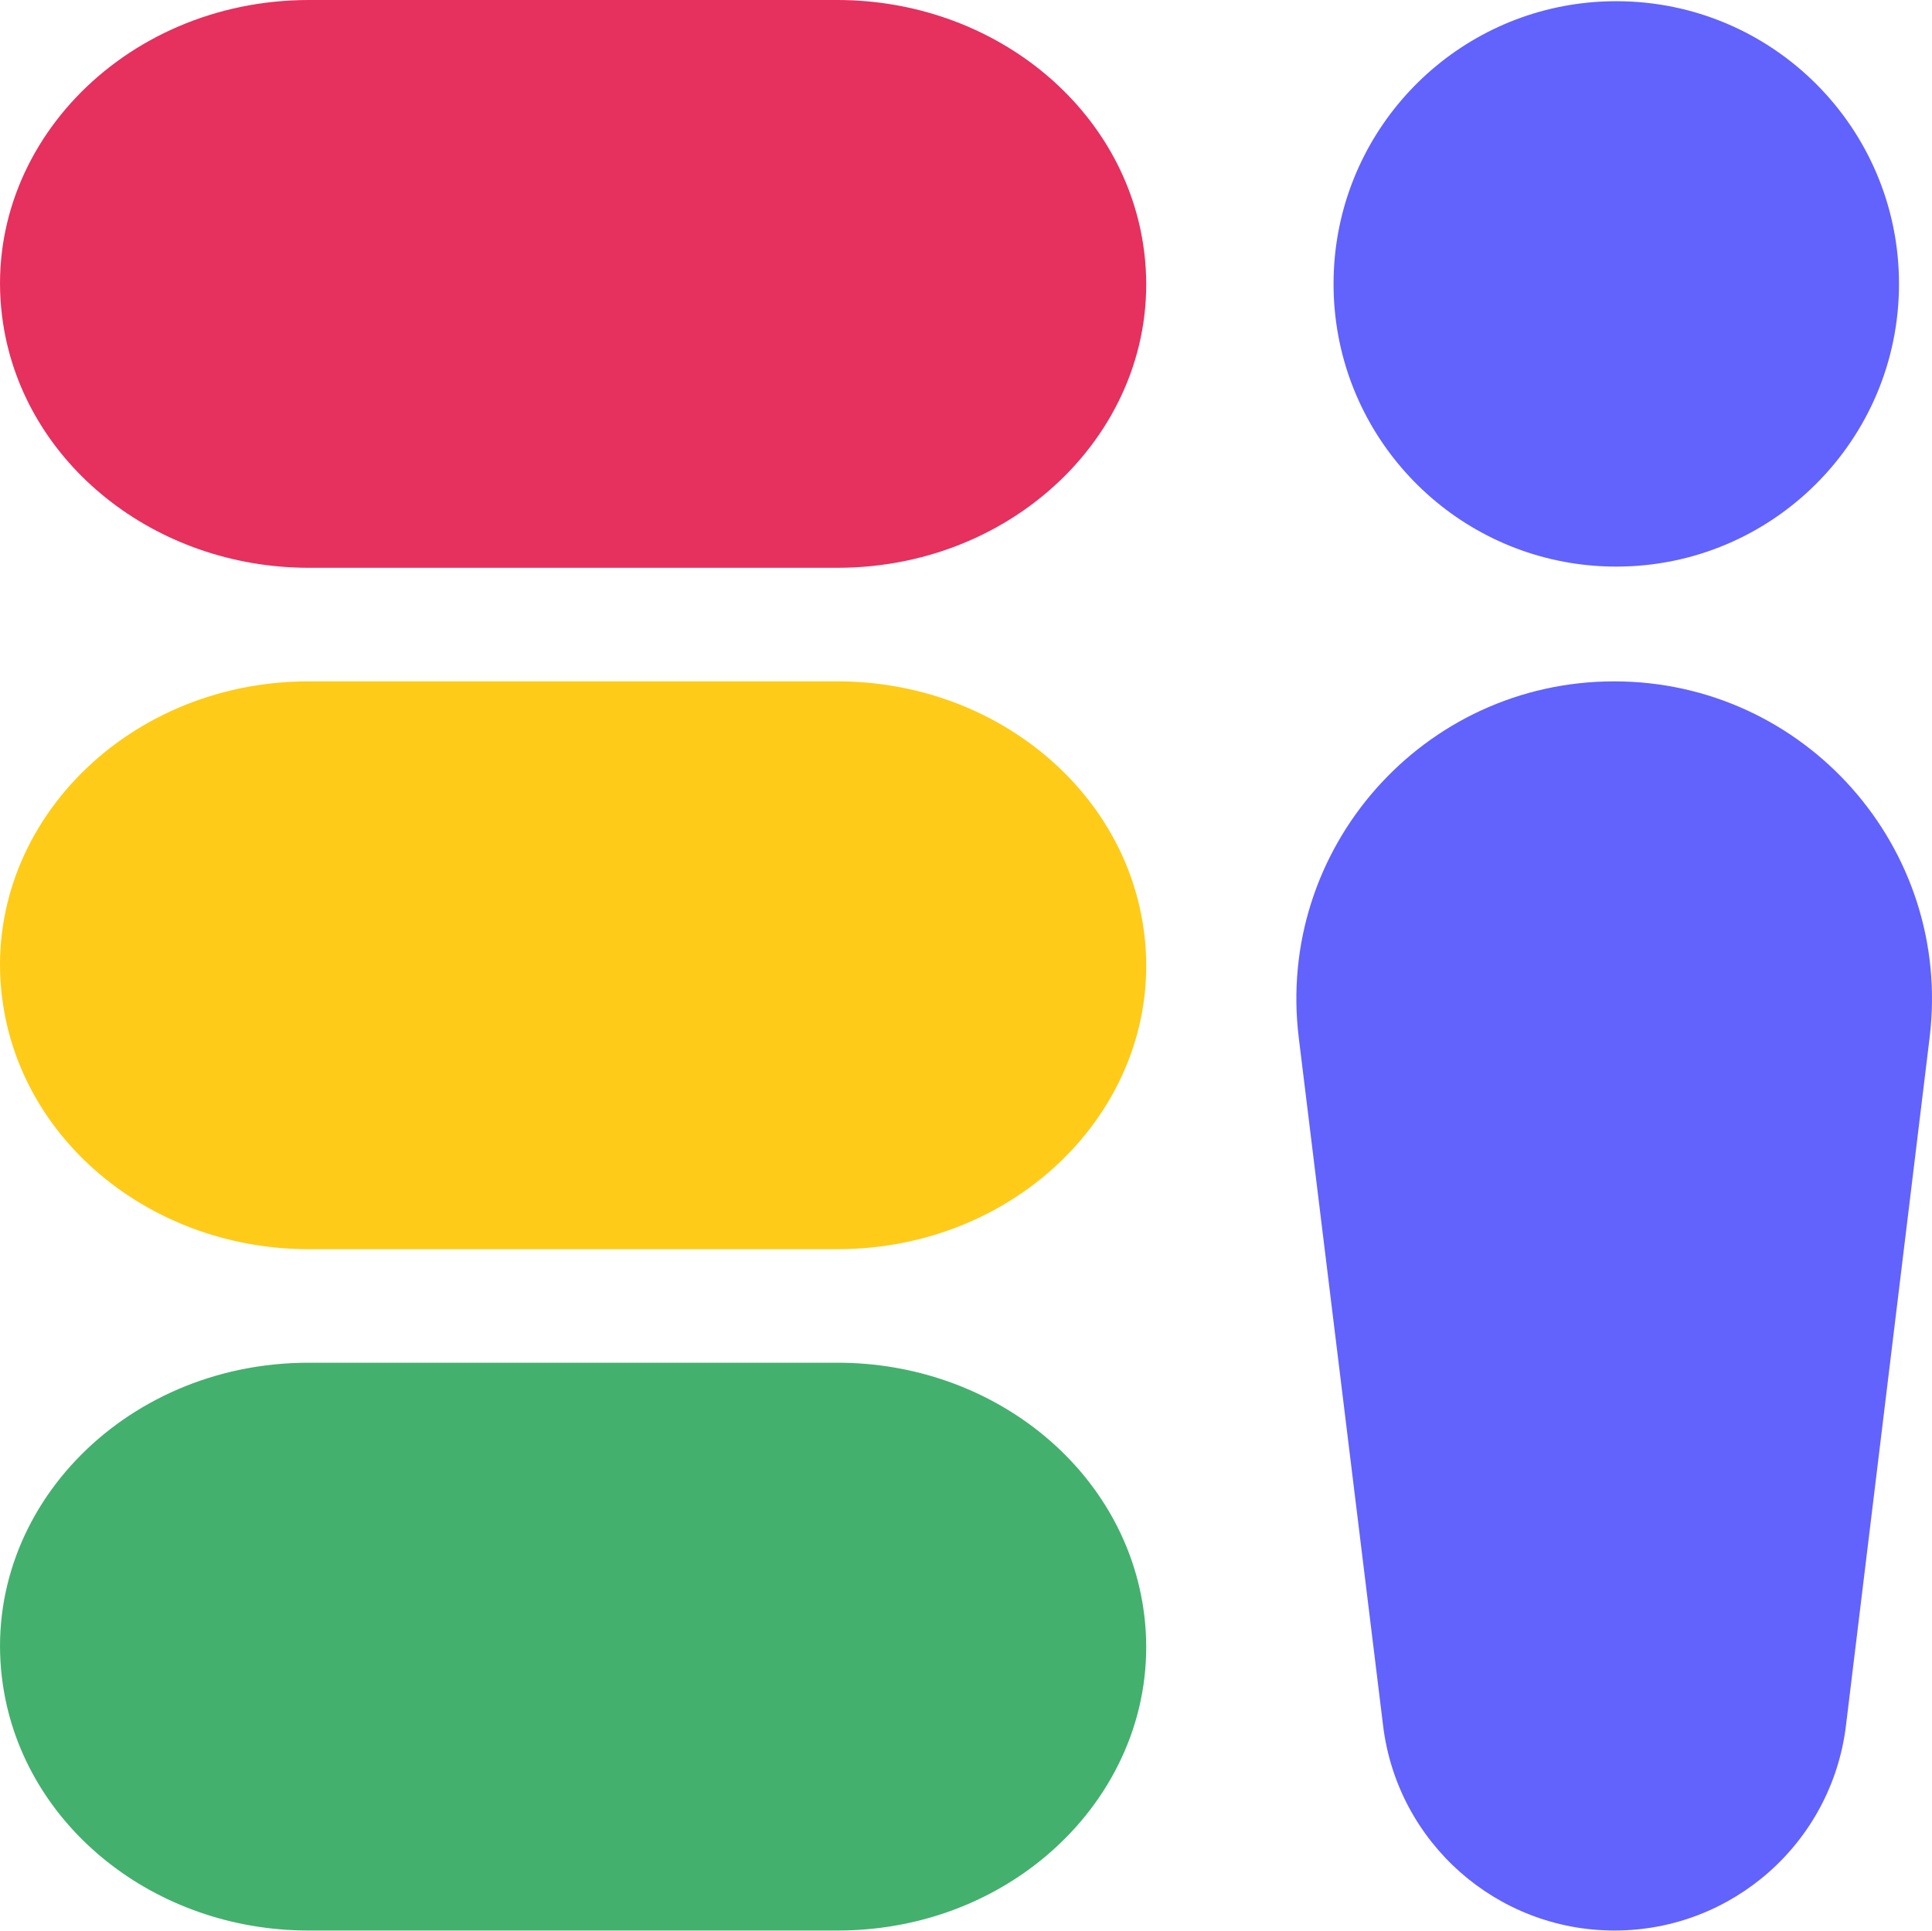
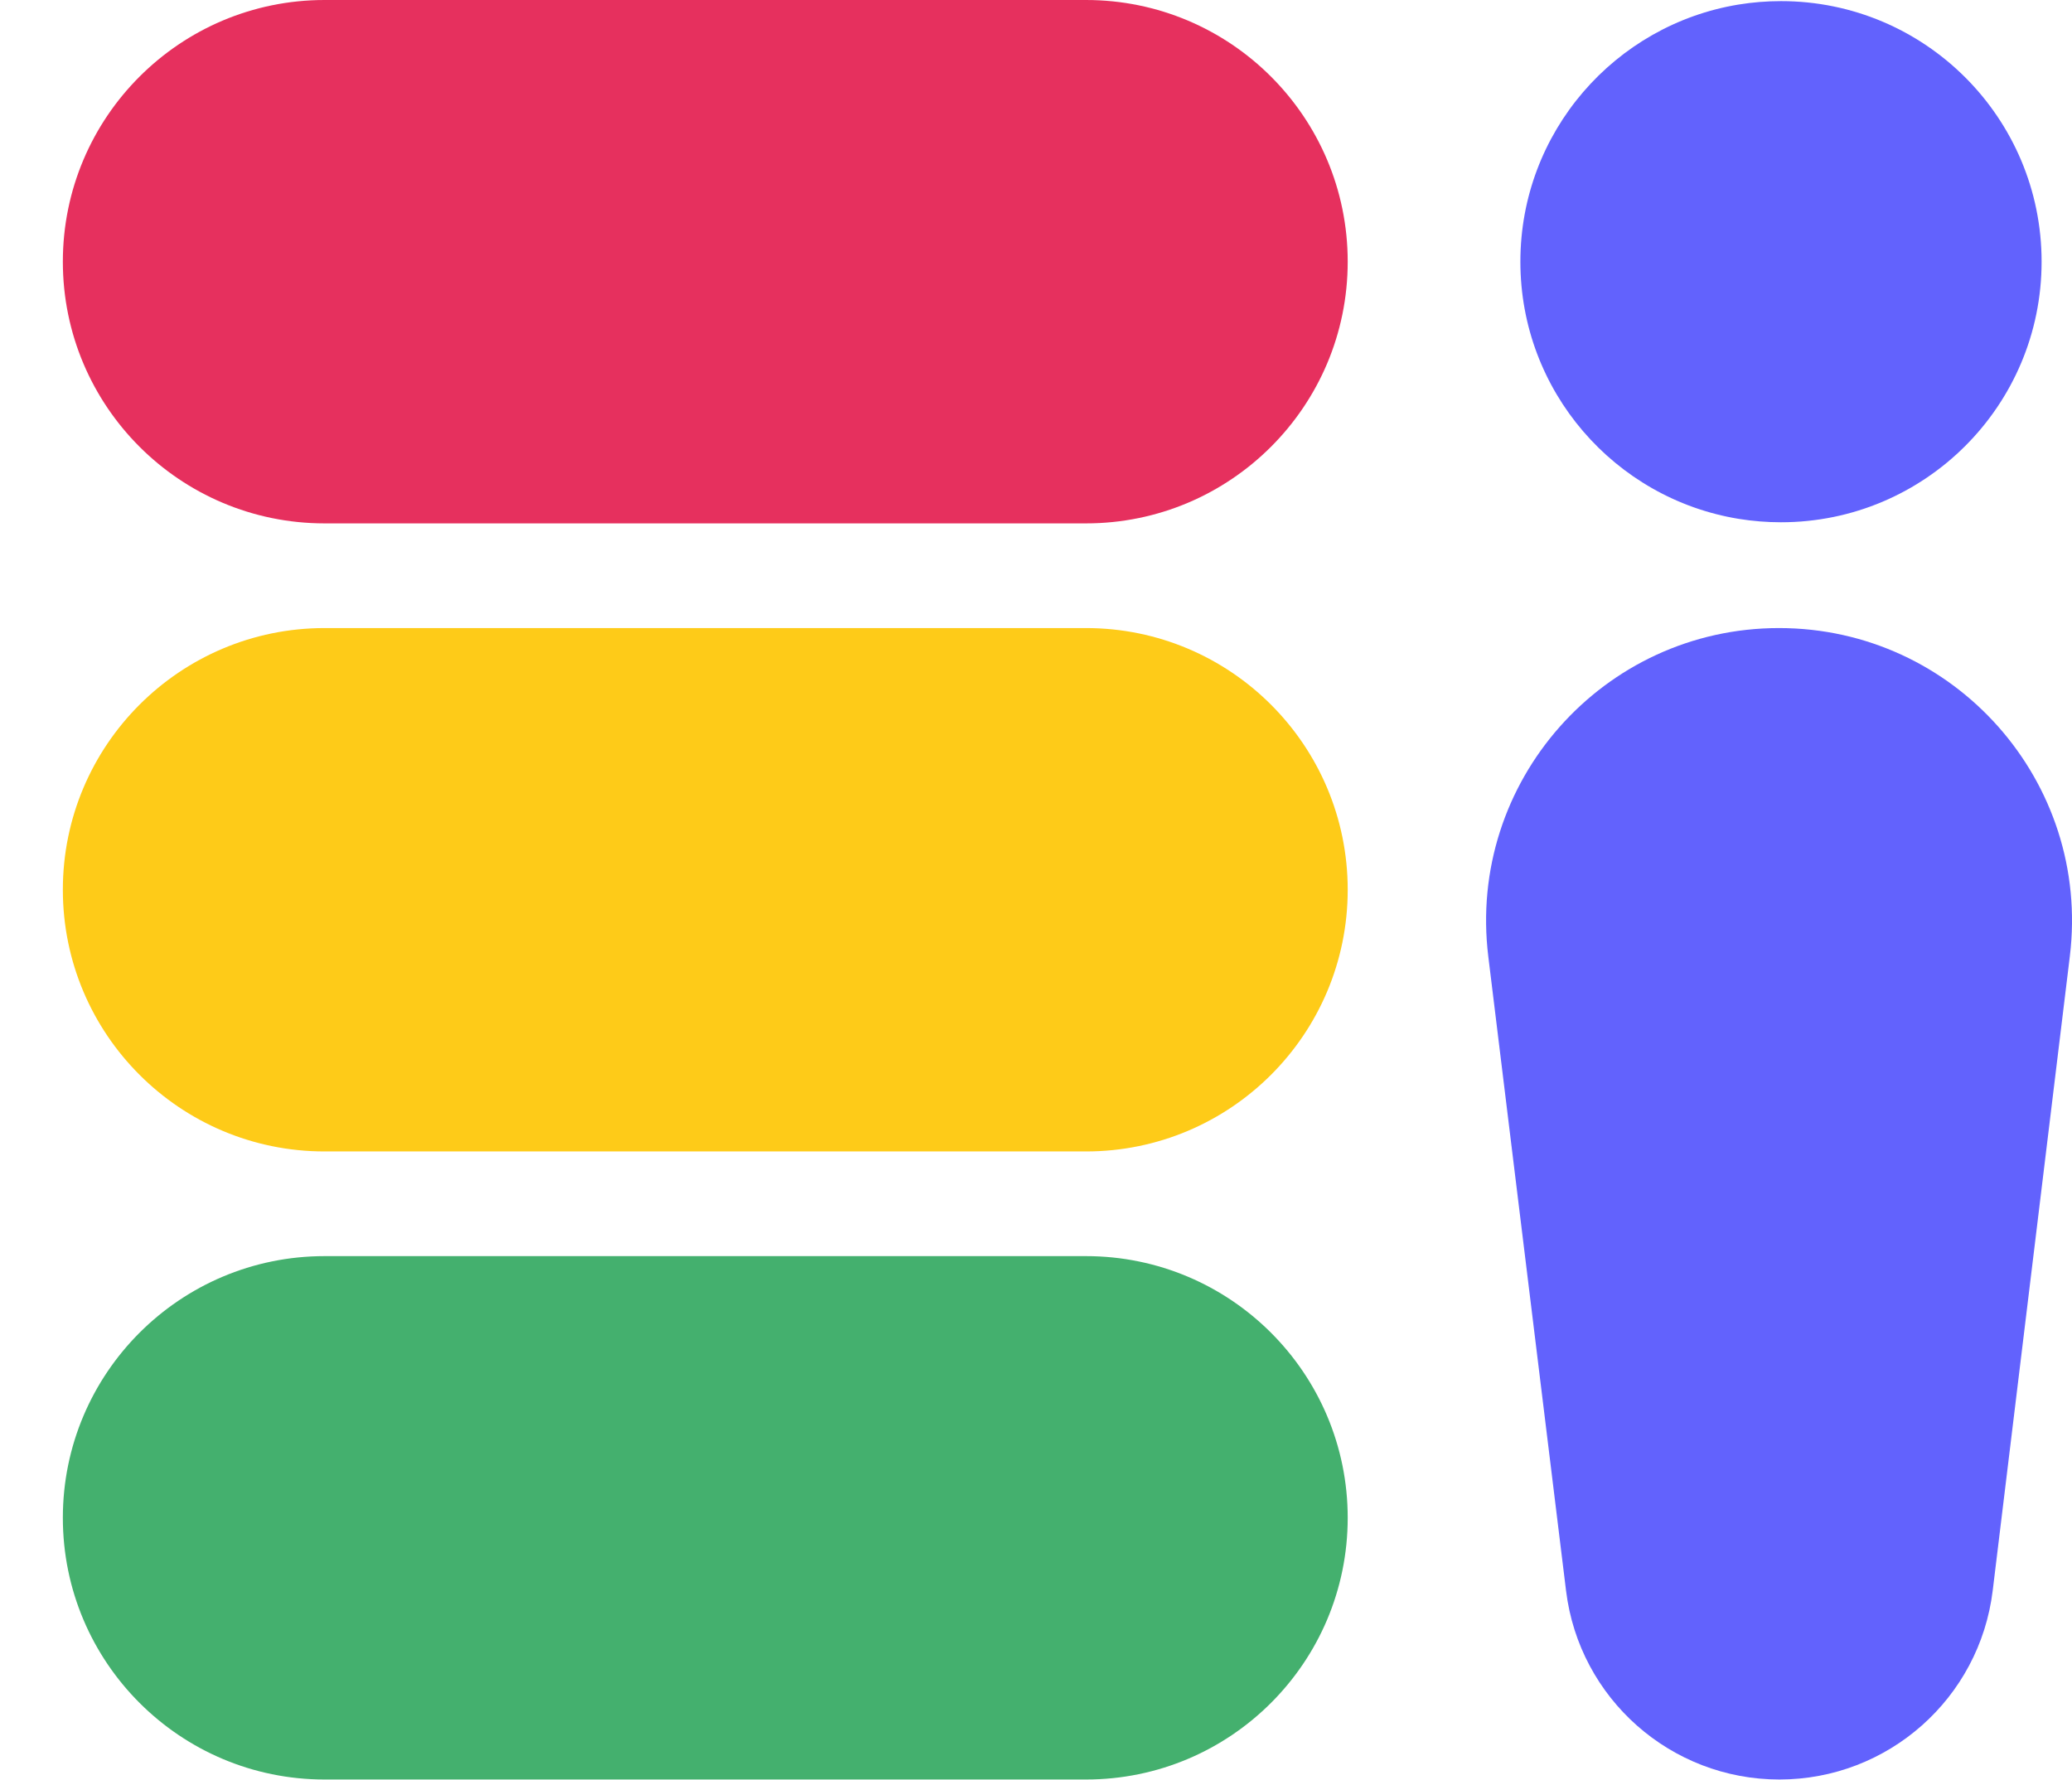
- <svg xmlns="http://www.w3.org/2000/svg" id="Layer_1" data-name="Layer 1" viewBox="0 0 5103.28 5100">
-   <path d="M2219.46,1500H824.19C417,1500,72.18,1224.19,16,853.6h0C-52.49,402.55,328.67,0,824.19,0H2219.46c406.8,0,751.47,275.34,808.12,645.56h0C3096.66,1096.87,2715.35,1500,2219.46,1500Z" transform="translate(-7.98)" fill="#e6305e" />
-   <path d="M2220.67,5100H823c-406.55,0-750.9-275.81-807-646.4h0C-52.41,4002.6,328.19,3600,823,3600H2220.67c406.2,0,750.36,275.34,806.92,645.56h0C3096.56,4696.87,2715.85,5100,2220.67,5100Z" transform="translate(-7.98)" fill="#44b06e" />
-   <path d="M2220.08,3300H823.59C416.74,3300,72.14,3024.19,16,2653.59h0C-52.44,2202.59,328.43,1800,823.59,1800H2220.08c406.49,0,750.91,275.35,807.51,645.57h0C3096.59,2896.88,2715.61,3300,2220.08,3300Z" transform="translate(-7.98)" fill="#fecb18" />
-   <path d="M4271.75,1800c503.77,0,894.07,440.63,833.26,940.72L5037,3300,4884,4558.53C4846.38,4867.6,4584,5100,4272.63,5100h0c-311.12,0-573.37-232.06-611.23-540.87L3543.83,3600l-36.78-300-68.42-558.46C3377.24,2241.19,3767.63,1800,4271.75,1800Z" transform="translate(-7.98)" fill="#6262fd" />
-   <path d="M5024.09,750c0,412.45-334.35,746.8-746.8,746.8a752.11,752.11,0,0,1-121.37-9.82c-354.72-58-625.43-365.86-625.43-737S3801.2,71,4155.92,13a752.11,752.11,0,0,1,121.37-9.82C4689.74,3.2,5024.09,337.55,5024.09,750Z" transform="translate(-7.98)" fill="#6262fd" />
+ <svg xmlns="http://www.w3.org/2000/svg" version="1.1" id="Layer_1" x="0px" y="0px" viewBox="0 0 5937.4 5100" style="enable-background:new 0 0 5937.4 5100;" xml:space="preserve">
+   <style type="text/css">
+ 	.st0{display:none;fill:#E6305E;}
+ 	.st1{display:none;fill:#44B06E;}
+ 	.st2{display:none;fill:#FECB18;}
+ 	.st3{fill:#6262FD;}
+ 	.st4{fill:#E6305E;}
+ 	.st5{fill:#FECB18;}
+ 	.st6{fill:#44B06E;}
+ </style>
+   <path class="st0" d="M3045.6,1500H1650.4c-407.2,0-752-275.8-808.2-646.4l0,0C773.7,402.5,1154.9,0,1650.4,0h1395.3  c406.8,0,751.5,275.3,808.1,645.6l0,0C3922.8,1096.9,3541.5,1500,3045.6,1500z" />
+   <path class="st1" d="M3046.9,5100H1649.2c-406.5,0-750.9-275.8-807-646.4l0,0c-68.4-451,312.2-853.6,807-853.6h1397.7  c406.2,0,750.4,275.3,806.9,645.6l0,0C3922.7,4696.9,3542,5100,3046.9,5100z" />
+   <path class="st2" d="M3046.3,3300H1649.8c-406.9,0-751.5-275.8-807.6-646.4l0,0c-68.4-451,312.4-853.6,807.6-853.6h1396.5  c406.5,0,750.9,275.4,807.5,645.6l0,0C3922.8,2896.9,3541.8,3300,3046.3,3300z" />
+   <path class="st3" d="M5097.9,1800c503.8,0,894.1,440.6,833.3,940.7l-68,559.3l-153,1258.5c-37.6,309.1-300,541.5-611.4,541.5l0,0  c-311.1,0-573.4-232.1-611.2-540.9L4370,3600l-36.8-300l-68.4-558.5C4203.4,2241.2,4593.8,1800,5097.9,1800z" />
+   <path class="st3" d="M5850.3,750c0,412.4-334.4,746.8-746.8,746.8c-40.7,0-81.2-3.3-121.4-9.8c-354.7-58-625.4-365.9-625.4-737  s270.7-679,625.4-737c40.1-6.5,80.7-9.8,121.4-9.8C5515.9,3.2,5850.3,337.5,5850.3,750z" />
+   <path class="st4" d="M930.1,0h2181.8c414.2,0,750,335.8,750,750v0c0,414.2-335.8,750-750,750H930.1c-414.2,0-750-335.8-750-750v0  C180.1,335.8,515.9,0,930.1,0z" />
+   <path class="st5" d="M930.1,1800h2181.8c414.2,0,750,335.8,750,750v0c0,414.2-335.8,750-750,750H930.1c-414.2,0-750-335.8-750-750v0  C180.1,2135.8,515.9,1800,930.1,1800z" />
+   <path class="st6" d="M930.1,3600h2181.8c414.2,0,750,335.8,750,750v0c0,414.2-335.8,750-750,750H930.1c-414.2,0-750-335.8-750-750v0  C180.1,3935.8,515.9,3600,930.1,3600z" />
</svg>
